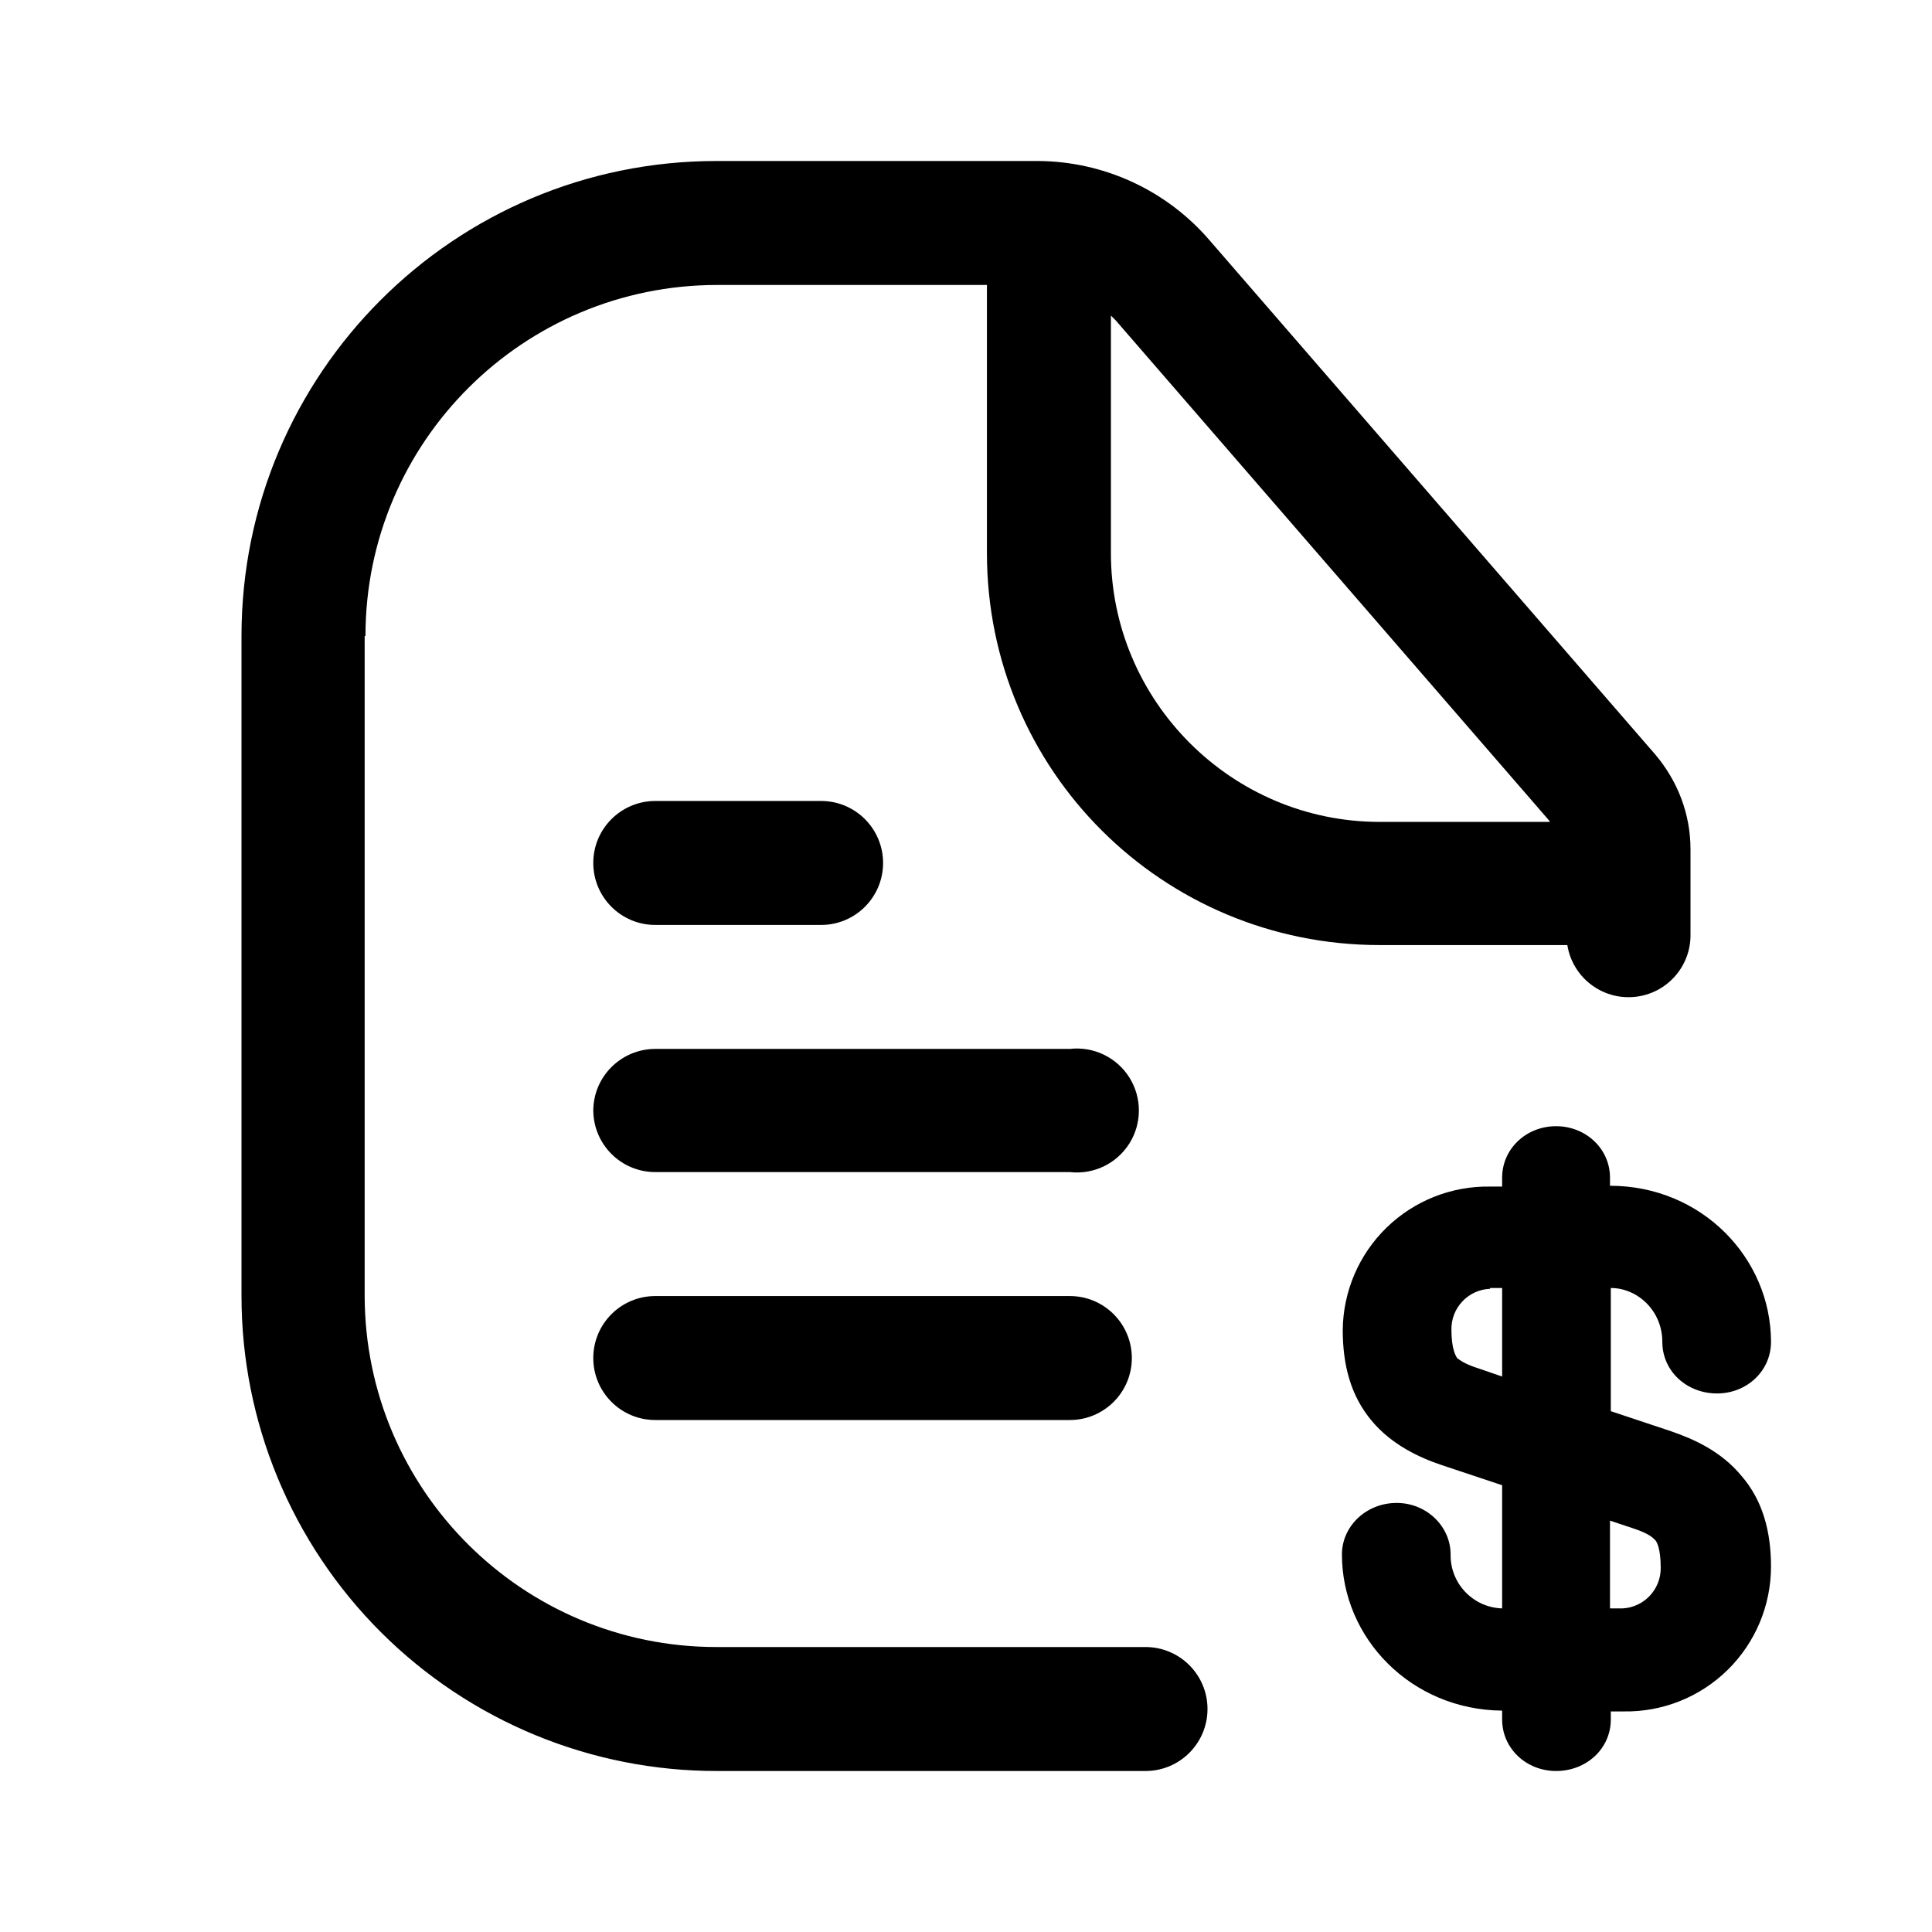
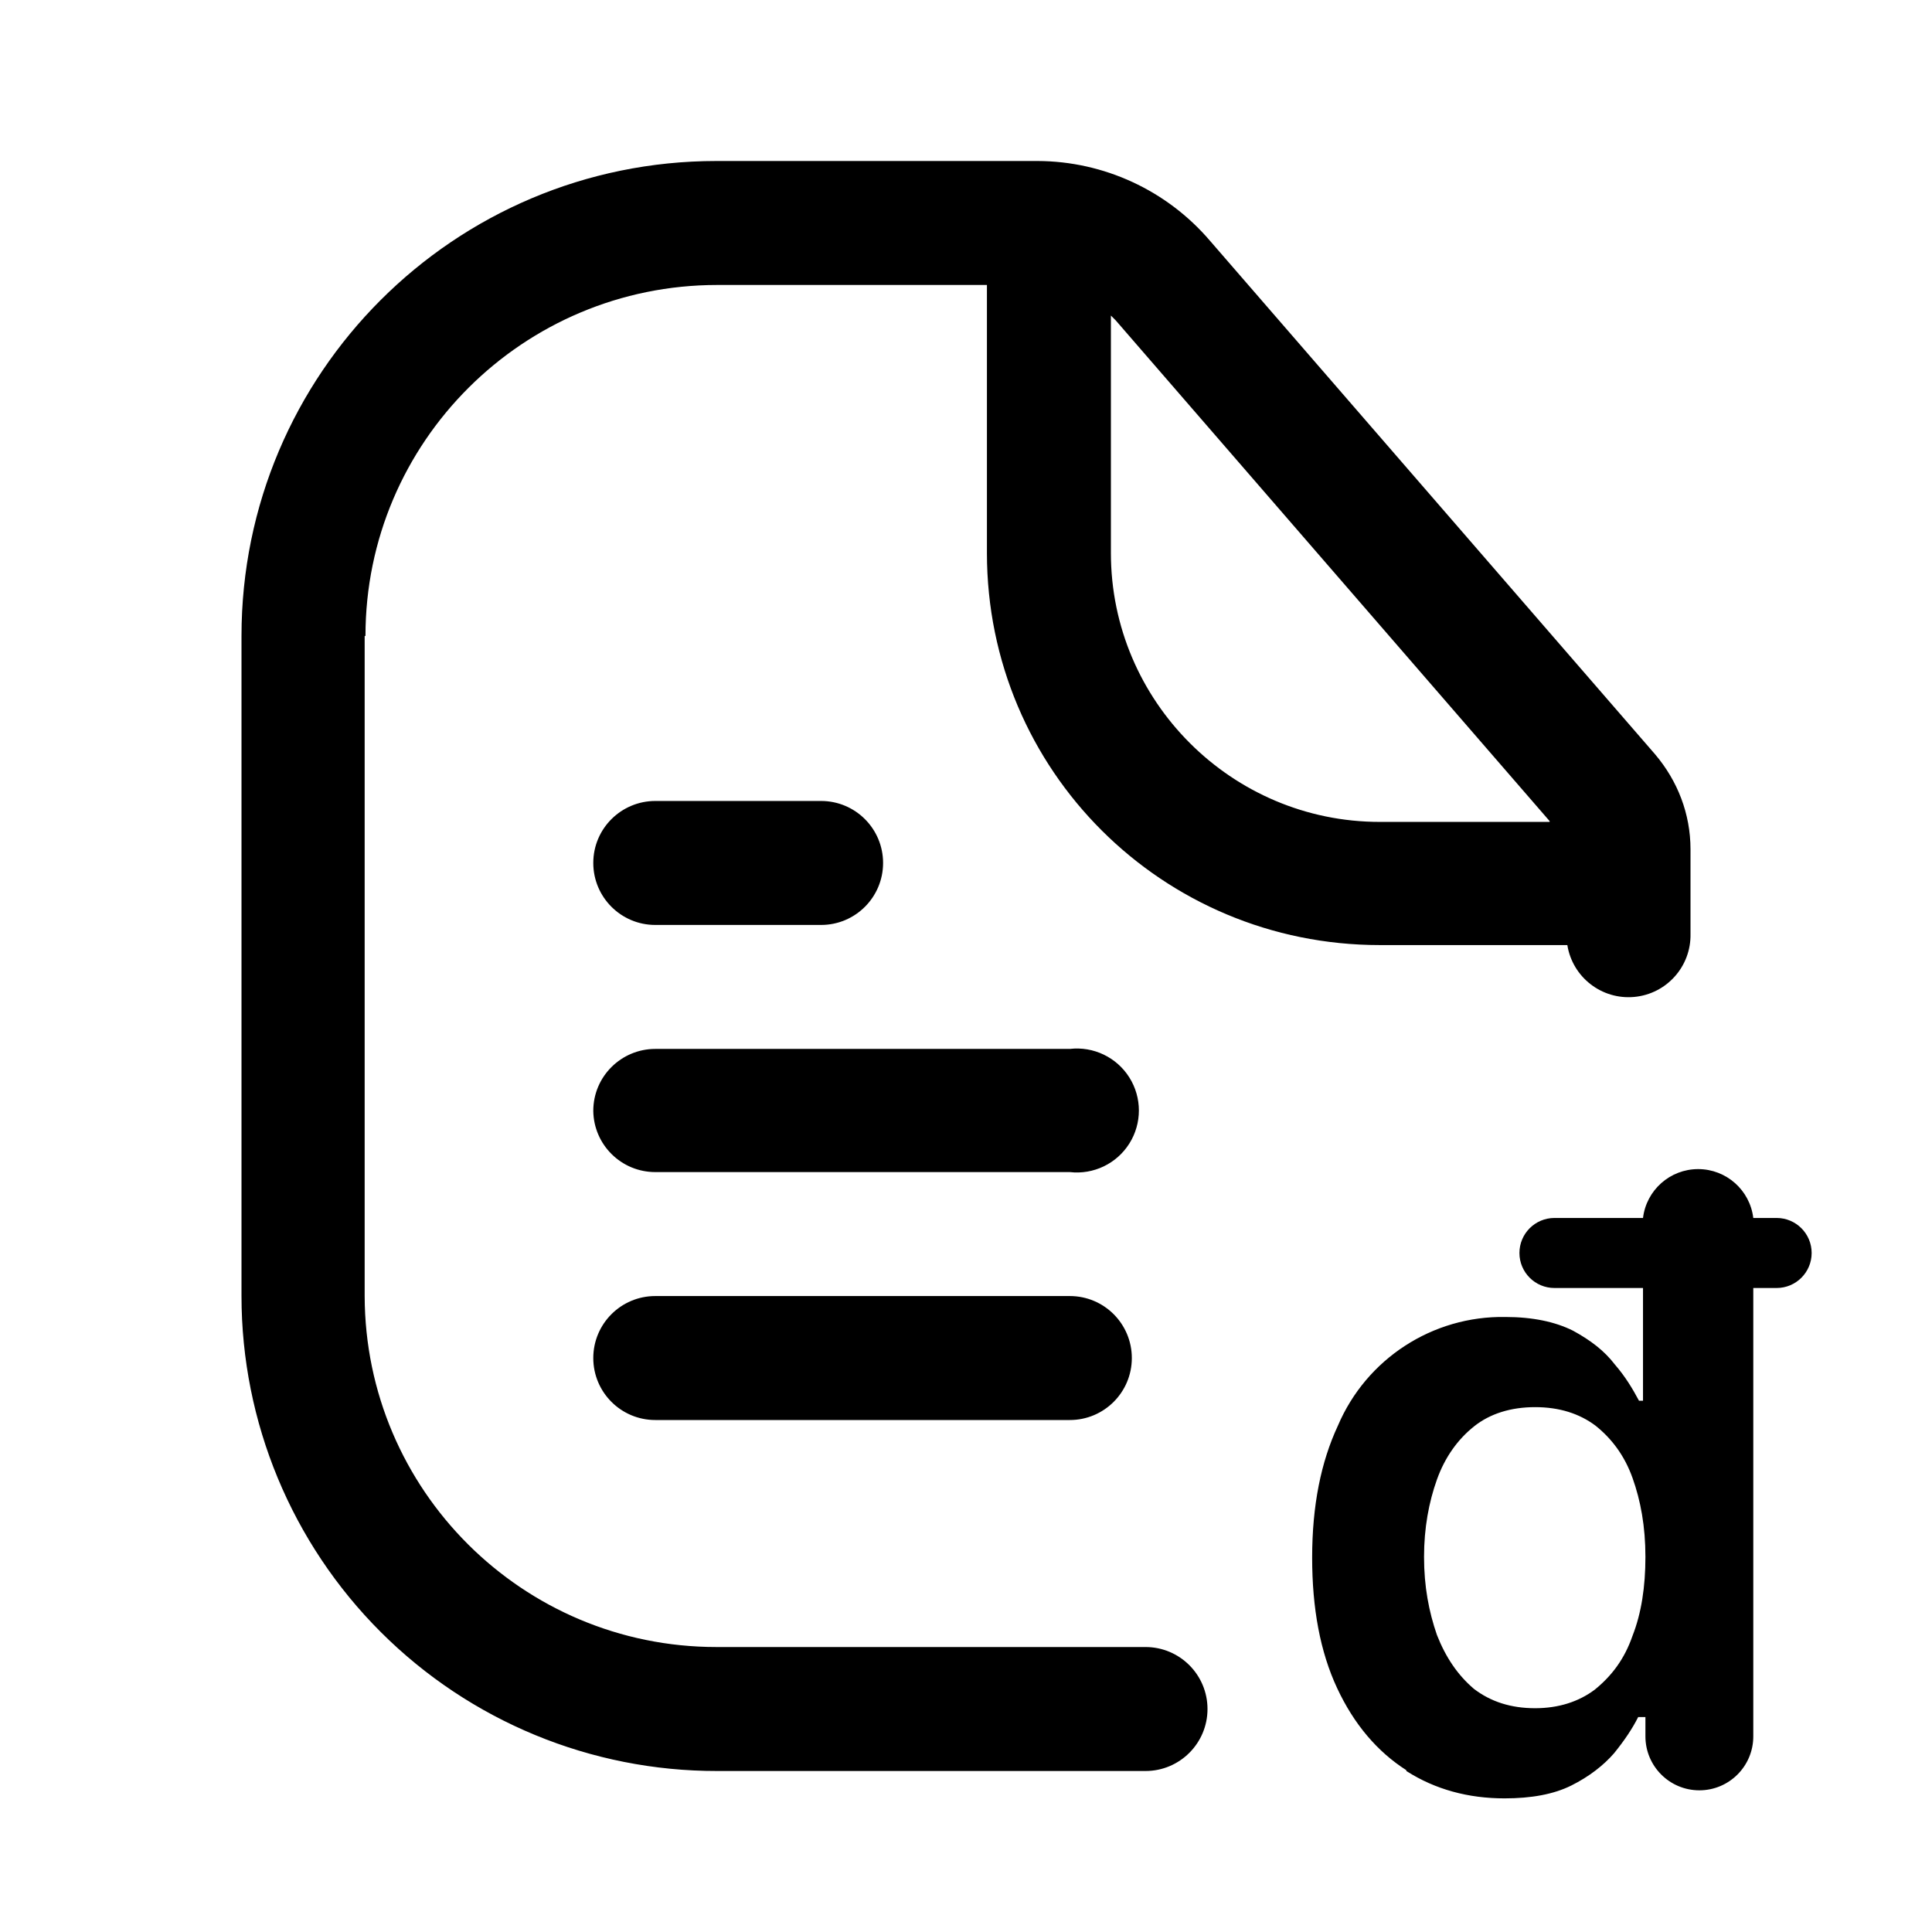
<svg xmlns="http://www.w3.org/2000/svg" viewBox="0 0 24 24" focusable="false">
-   <path clip-rule="evenodd" d="M4.54 7.9c0-2.41 1.96-4.36 4.37-4.36h3.35v3.33c0 2.7 2.18 4.87 4.88 4.87h2.33A.77.77 0 0021 11.6v-1.05c0-.44-.16-.85-.44-1.18l-5.53-6.38A2.83 2.83 0 0012.89 2H8.9A5.9 5.9 0 003 7.9v8.2A5.9 5.9 0 008.91 22h5.32a.77.77 0 100-1.54H8.9a4.37 4.37 0 01-4.37-4.36V7.9zm14.71 2.3l-5.39-6.22a1.26 1.26 0 00-.06-.06v2.95c0 1.84 1.5 3.34 3.34 3.34h2.11zm-11.88.52c0-.43.35-.77.77-.77h2.06a.77.77 0 110 1.54H8.14a.77.77 0 01-.77-.77zm0 3.08c0-.43.35-.77.77-.77h5.15a.77.77 0 110 1.53H8.14a.77.77 0 01-.77-.76zm.77 2.3a.77.77 0 100 1.54h5.15a.77.77 0 100-1.54H8.14zm10.37-.09a.5.5 0 00-.48.51c0 .25.06.33.07.35.03.02.08.07.27.13l.29.1V16h-.15zm.15-1.27h-.15a1.8 1.8 0 00-1.83 1.78c0 .44.1.82.36 1.13.25.3.6.46.87.55l.75.25v1.53a.66.66 0 01-.64-.67c0-.35-.3-.64-.67-.64-.38 0-.68.29-.68.64 0 1.04.86 1.93 1.99 1.94v.11c0 .36.3.64.67.64.38 0 .68-.28.68-.64v-.1h.16A1.8 1.8 0 0022 19.46c0-.43-.1-.82-.37-1.13-.25-.3-.58-.45-.87-.55l-.75-.25v-1.53c.33 0 .64.28.64.67 0 .36.3.64.68.64.37 0 .67-.28.67-.64 0-1.04-.86-1.94-2-1.94v-.1c0-.36-.3-.64-.67-.64-.37 0-.67.28-.67.64v.1zM20 18.89v1.09h.16a.5.5 0 00.47-.5c0-.25-.05-.33-.07-.35-.03-.03-.08-.08-.26-.14l-.3-.1z" fill-rule="evenodd" />
+   <path clip-rule="evenodd" d="M4.54 7.9c0-2.41 1.96-4.36 4.37-4.36h3.35v3.33c0 2.7 2.18 4.87 4.88 4.87h2.33A.77.77 0 0021 11.6v-1.05c0-.44-.16-.85-.44-1.18l-5.53-6.38A2.83 2.83 0 0012.89 2H8.9A5.9 5.9 0 003 7.9v8.2A5.9 5.9 0 008.91 22h5.32a.77.77 0 100-1.54H8.9a4.37 4.37 0 01-4.37-4.36V7.9zm14.71 2.3l-5.39-6.22a1.26 1.26 0 00-.06-.06v2.95c0 1.84 1.5 3.34 3.34 3.34h2.11zm-11.88.52c0-.43.35-.77.77-.77h2.06a.77.77 0 110 1.54H8.14a.77.77 0 01-.77-.77zm0 3.08c0-.43.35-.77.77-.77h5.15a.77.77 0 110 1.53H8.14a.77.77 0 01-.77-.76zm.77 2.3a.77.77 0 100 1.54h5.15a.77.77 0 100-1.54H8.14zm9.33 5.9c.36.23.77.34 1.22.34.33 0 .61-.05.83-.16.22-.11.4-.25.53-.4.13-.16.23-.31.3-.45h.09v.24a.67.67 0 101.34 0V16h.29a.43.43 0 100-.87h-.29a.69.69 0 00-1.37 0h-1.1a.43.43 0 000 .87h1.1v1.4h-.05c-.08-.15-.17-.3-.3-.45-.13-.17-.3-.3-.52-.42-.22-.11-.5-.17-.84-.17a2.22 2.22 0 00-2.08 1.35c-.21.45-.32.99-.32 1.64 0 .63.1 1.17.31 1.62.21.45.5.79.86 1.02zm2.34-1.01c-.2.15-.45.23-.74.23-.3 0-.55-.08-.76-.24-.2-.17-.35-.39-.46-.67-.1-.29-.16-.6-.16-.97 0-.36.06-.68.16-.96.1-.28.26-.5.46-.66.2-.16.46-.24.76-.24s.55.08.75.23c.2.16.36.37.46.65.1.28.16.6.16.98 0 .37-.05.7-.16.98-.1.29-.26.5-.47.67z" fill-rule="evenodd" />
</svg>
